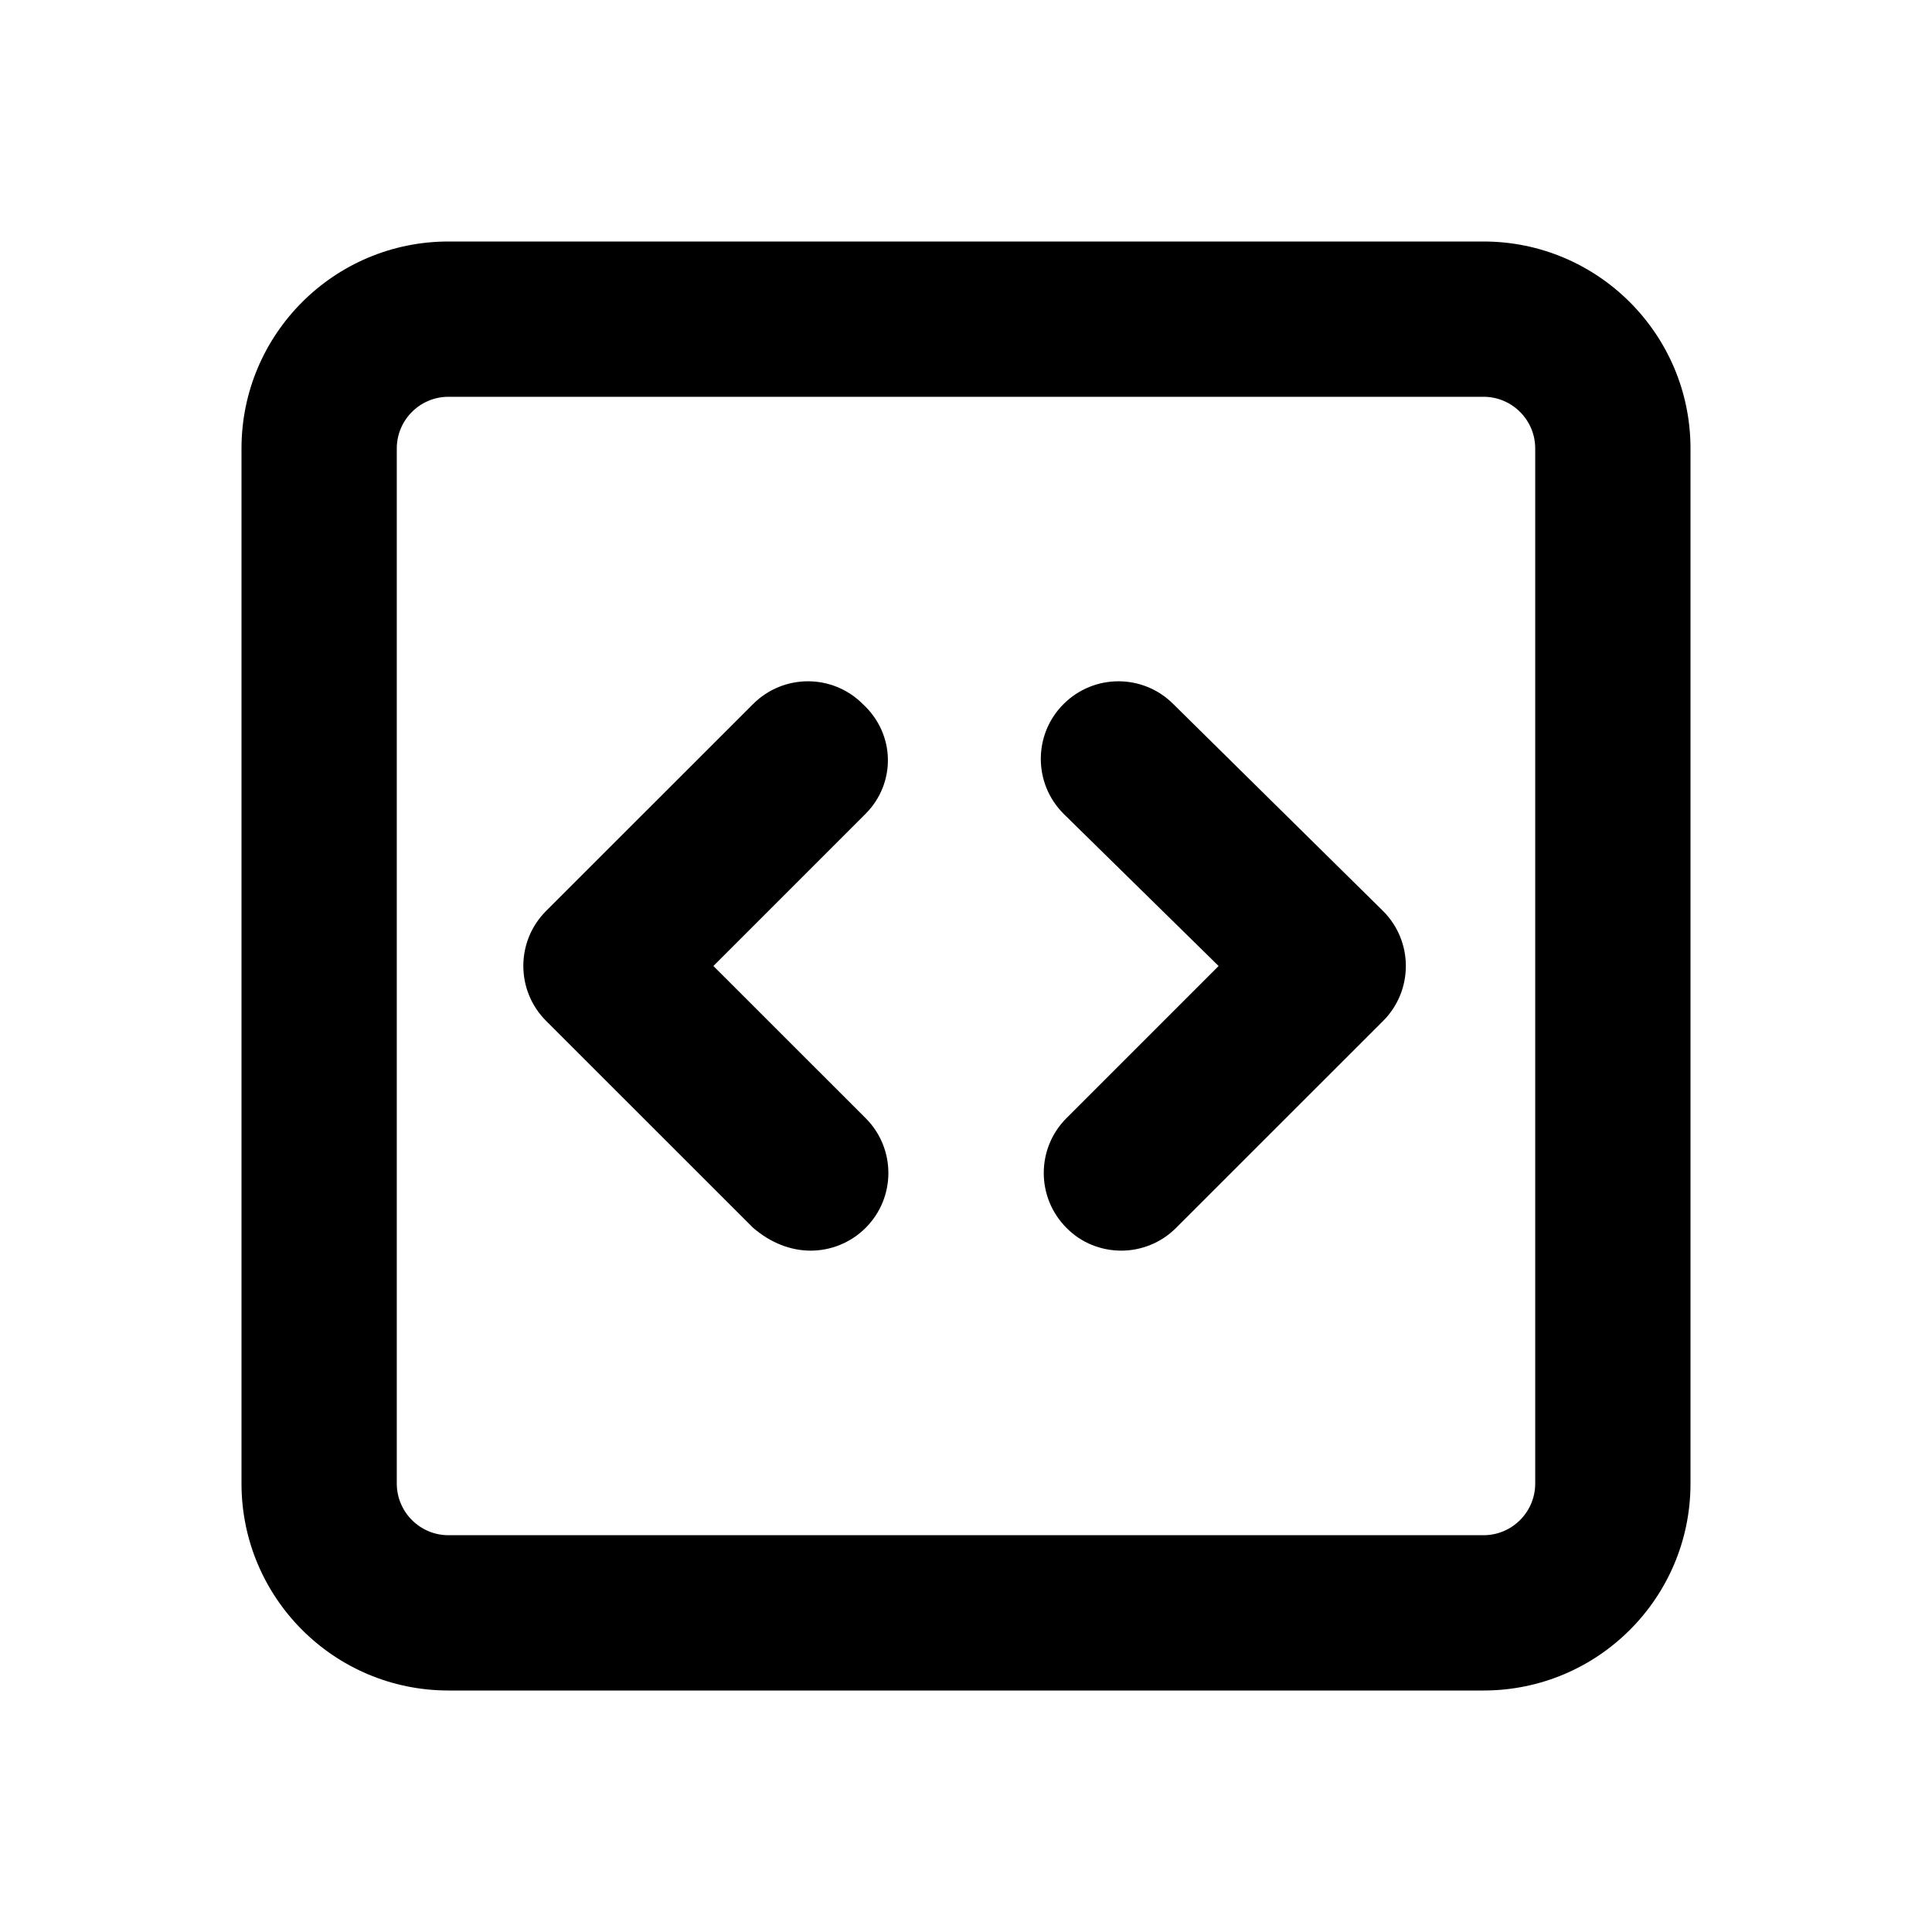
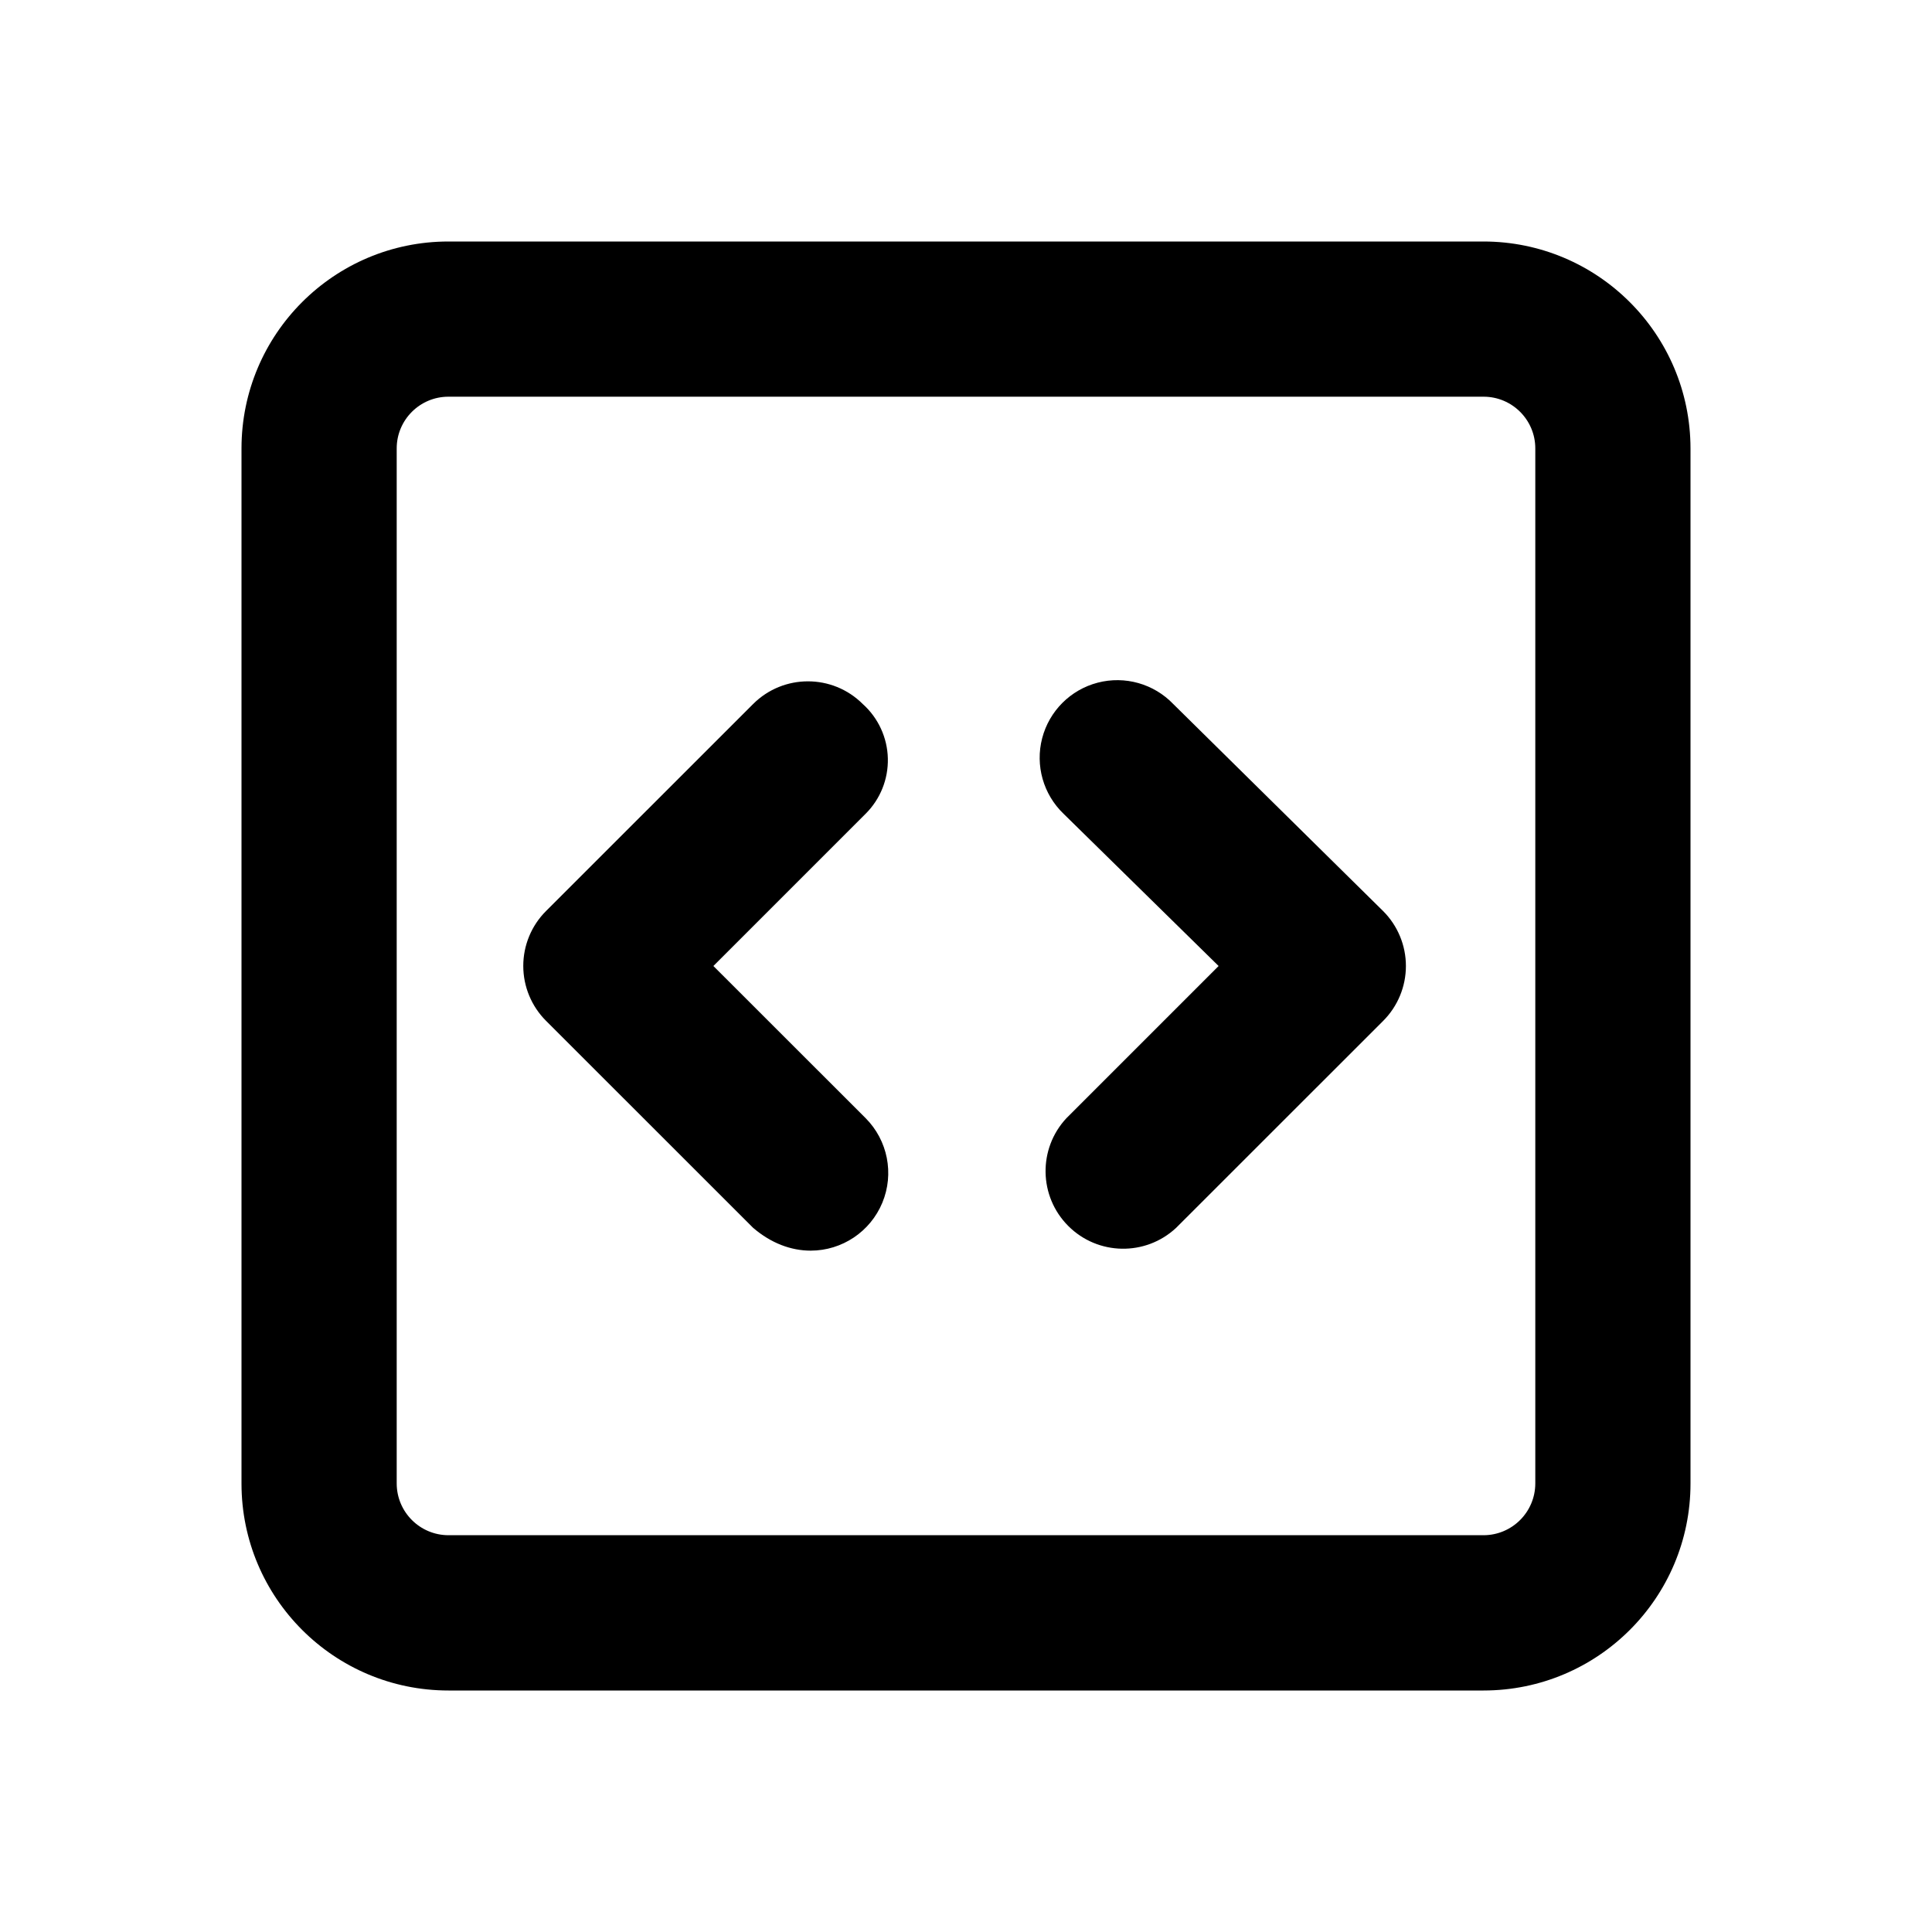
- <svg xmlns="http://www.w3.org/2000/svg" width="24" height="24" viewBox="0 0 24 24" fill="none">
-   <path d="M10.718 8.746C10.342 8.369 9.732 8.369 9.355 8.746L6.783 11.317C6.407 11.694 6.407 12.304 6.783 12.681L9.355 15.252C9.577 15.443 9.826 15.536 10.071 15.536C10.316 15.536 10.565 15.441 10.753 15.253C11.13 14.877 11.13 14.266 10.753 13.89L8.862 12L10.752 10.11C11.128 9.734 11.128 9.123 10.718 8.746ZM14.575 8.746C14.199 8.369 13.589 8.369 13.212 8.746C12.835 9.122 12.835 9.732 13.212 10.109L15.138 12L13.248 13.89C12.872 14.266 12.872 14.876 13.248 15.253C13.434 15.443 13.684 15.536 13.929 15.536C14.174 15.536 14.422 15.441 14.61 15.253L17.182 12.682C17.558 12.305 17.558 11.695 17.182 11.318L14.575 8.746ZM18.429 3H5.571C4.151 3 3 4.152 3 5.571V18.429C3 19.849 4.151 21 5.571 21H18.429C19.849 21 21 19.849 21 18.429V5.571C21 4.152 19.847 3 18.429 3ZM19.071 18.429C19.071 18.783 18.783 19.071 18.429 19.071H5.571C5.217 19.071 4.929 18.783 4.929 18.429V5.571C4.929 5.217 5.217 4.929 5.571 4.929H18.429C18.783 4.929 19.071 5.217 19.071 5.571V18.429Z" fill="black" />
+ <svg xmlns="http://www.w3.org/2000/svg" width="24" height="24" viewBox="0 0 24 24">
+   <path d="M10.718 8.746a.964.964 0 0 0-1.363 0l-2.572 2.571a.964.964 0 0 0 0 1.364l2.572 2.571c.222.191.471.284.716.284a.965.965 0 0 0 .682-1.646L8.862 12l1.89-1.89a.938.938 0 0 0-.034-1.364Zm3.857 0a.964.964 0 1 0-1.363 1.363L15.138 12l-1.89 1.89a.964.964 0 0 0 1.362 1.363l2.572-2.571a.964.964 0 0 0 0-1.364l-2.607-2.572ZM18.43 3H5.57A2.571 2.571 0 0 0 3 5.571V18.43A2.571 2.571 0 0 0 5.571 21H18.43A2.571 2.571 0 0 0 21 18.429V5.57A2.573 2.573 0 0 0 18.429 3Zm.642 15.429a.644.644 0 0 1-.642.642H5.57a.644.644 0 0 1-.642-.642V5.57c0-.354.288-.642.642-.642h12.86c.354 0 .642.288.642.642v12.86Z" />
</svg>
